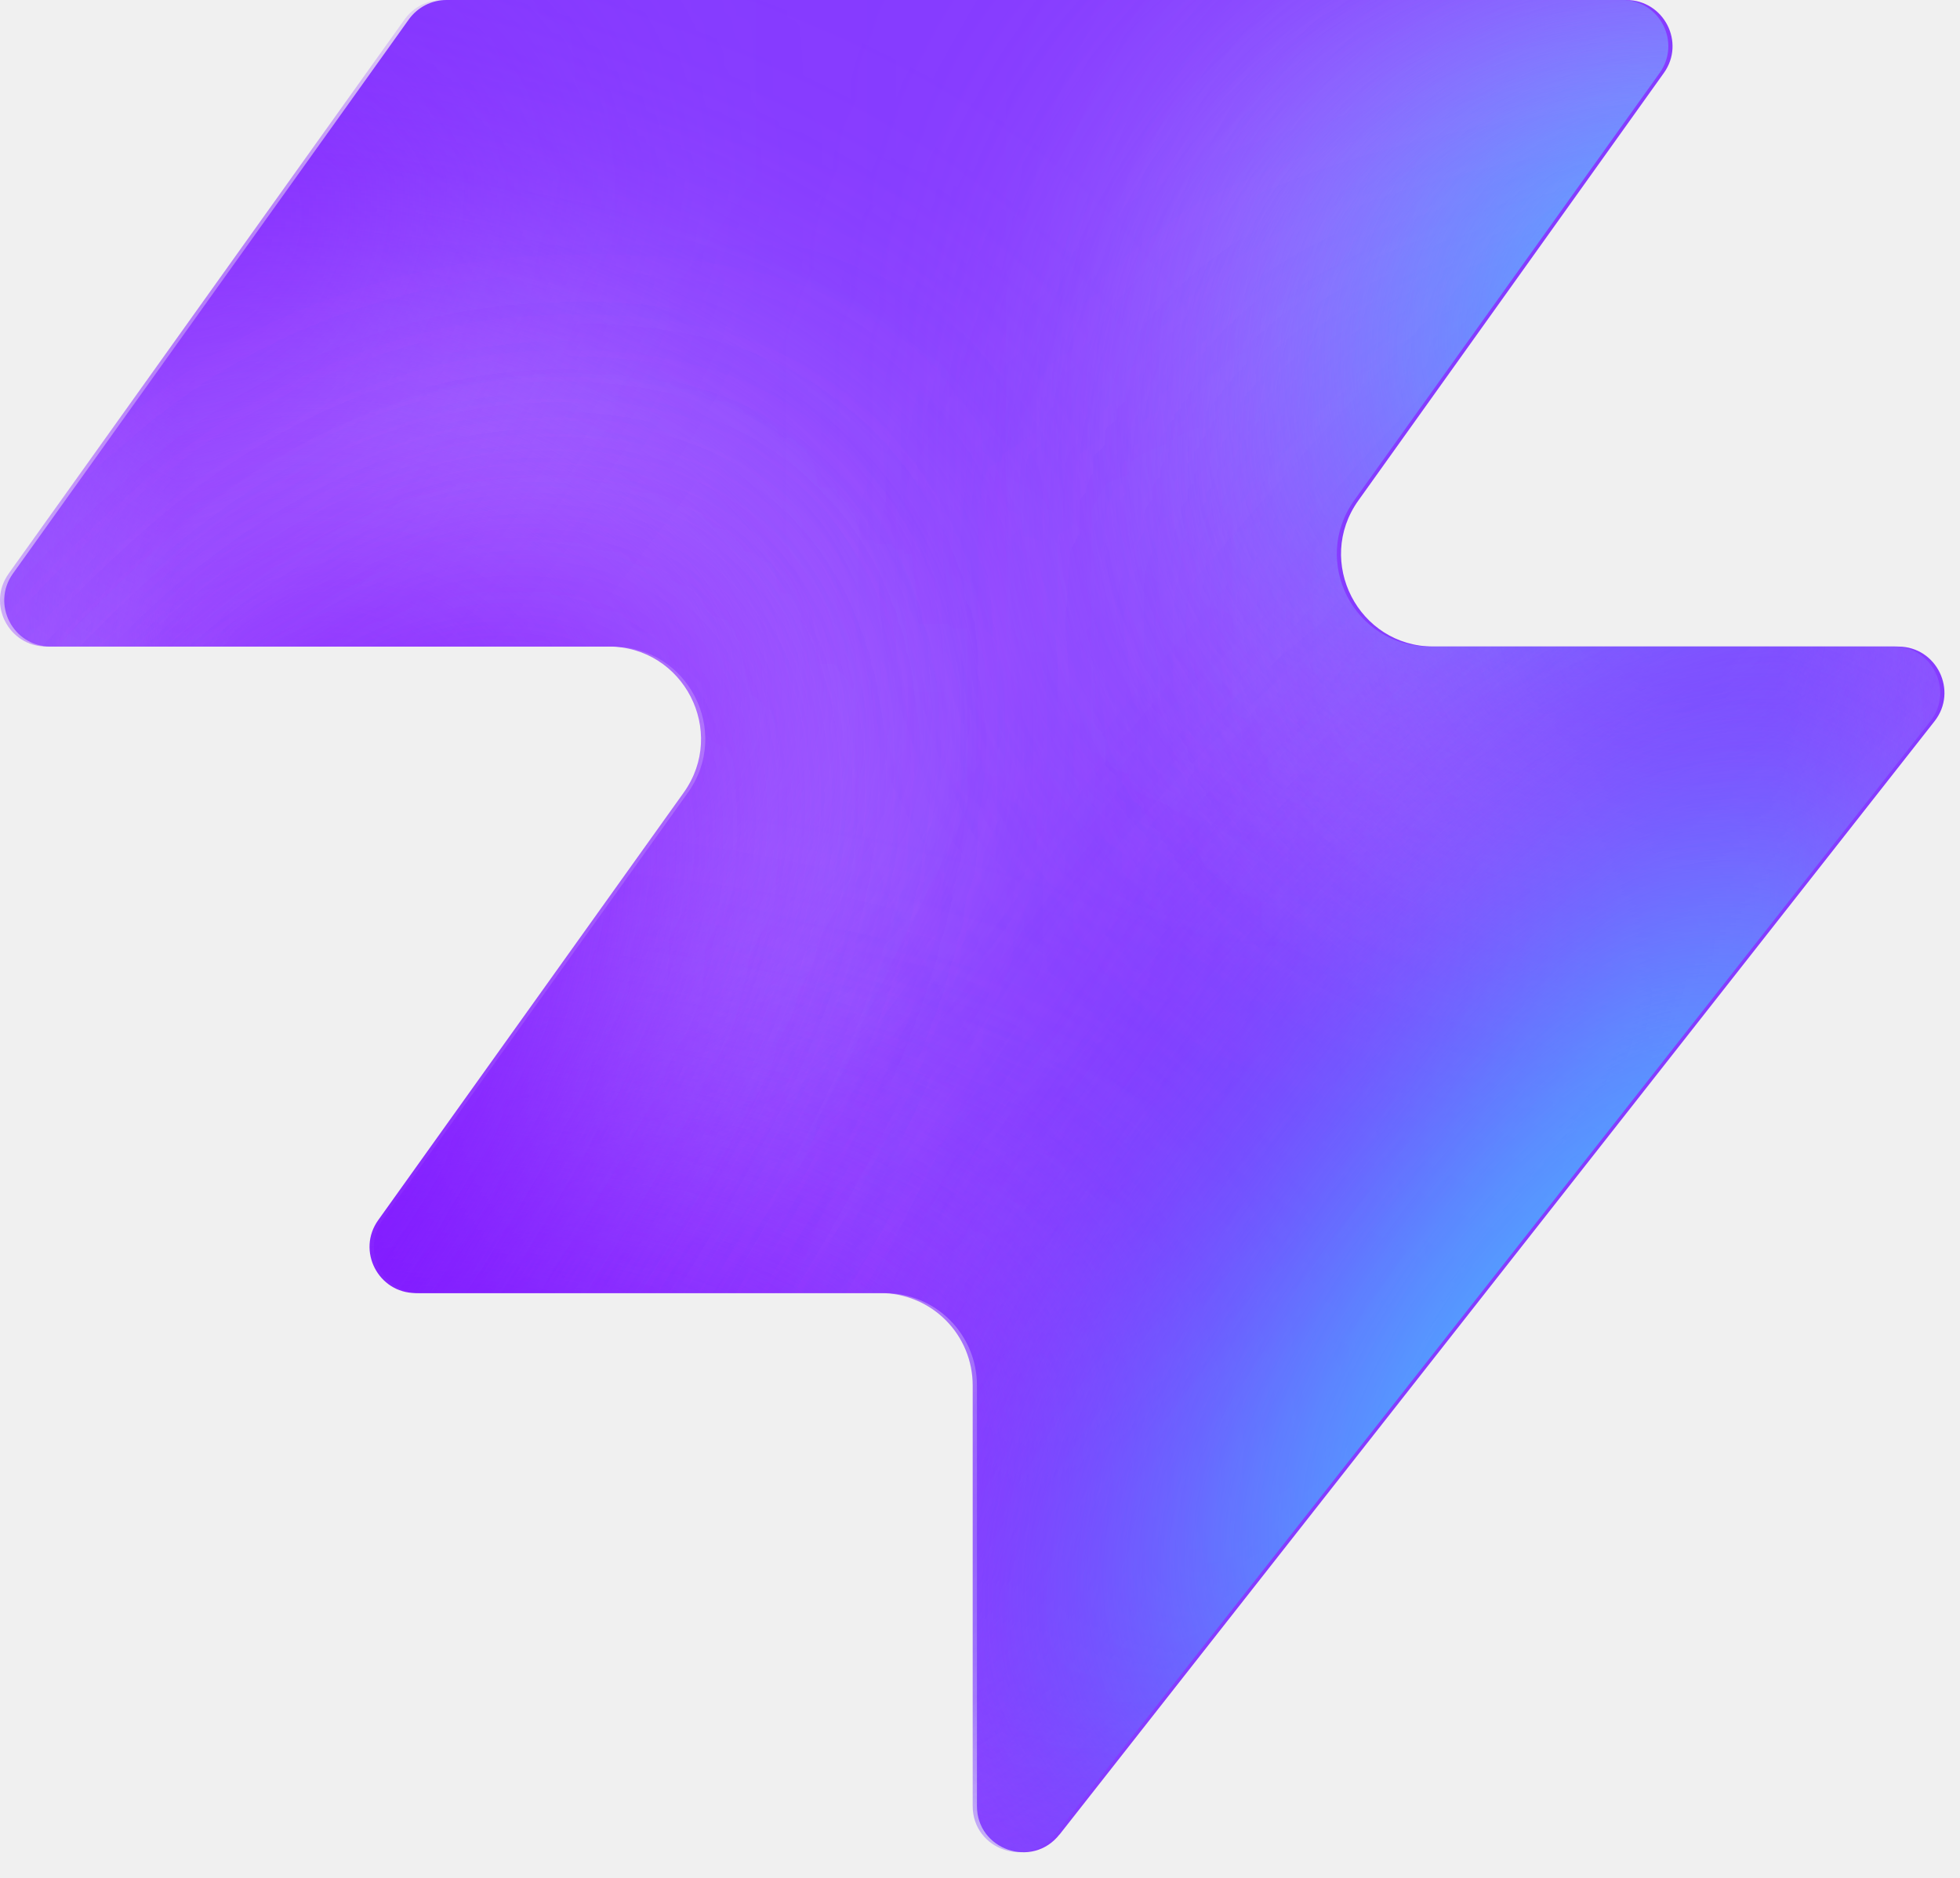
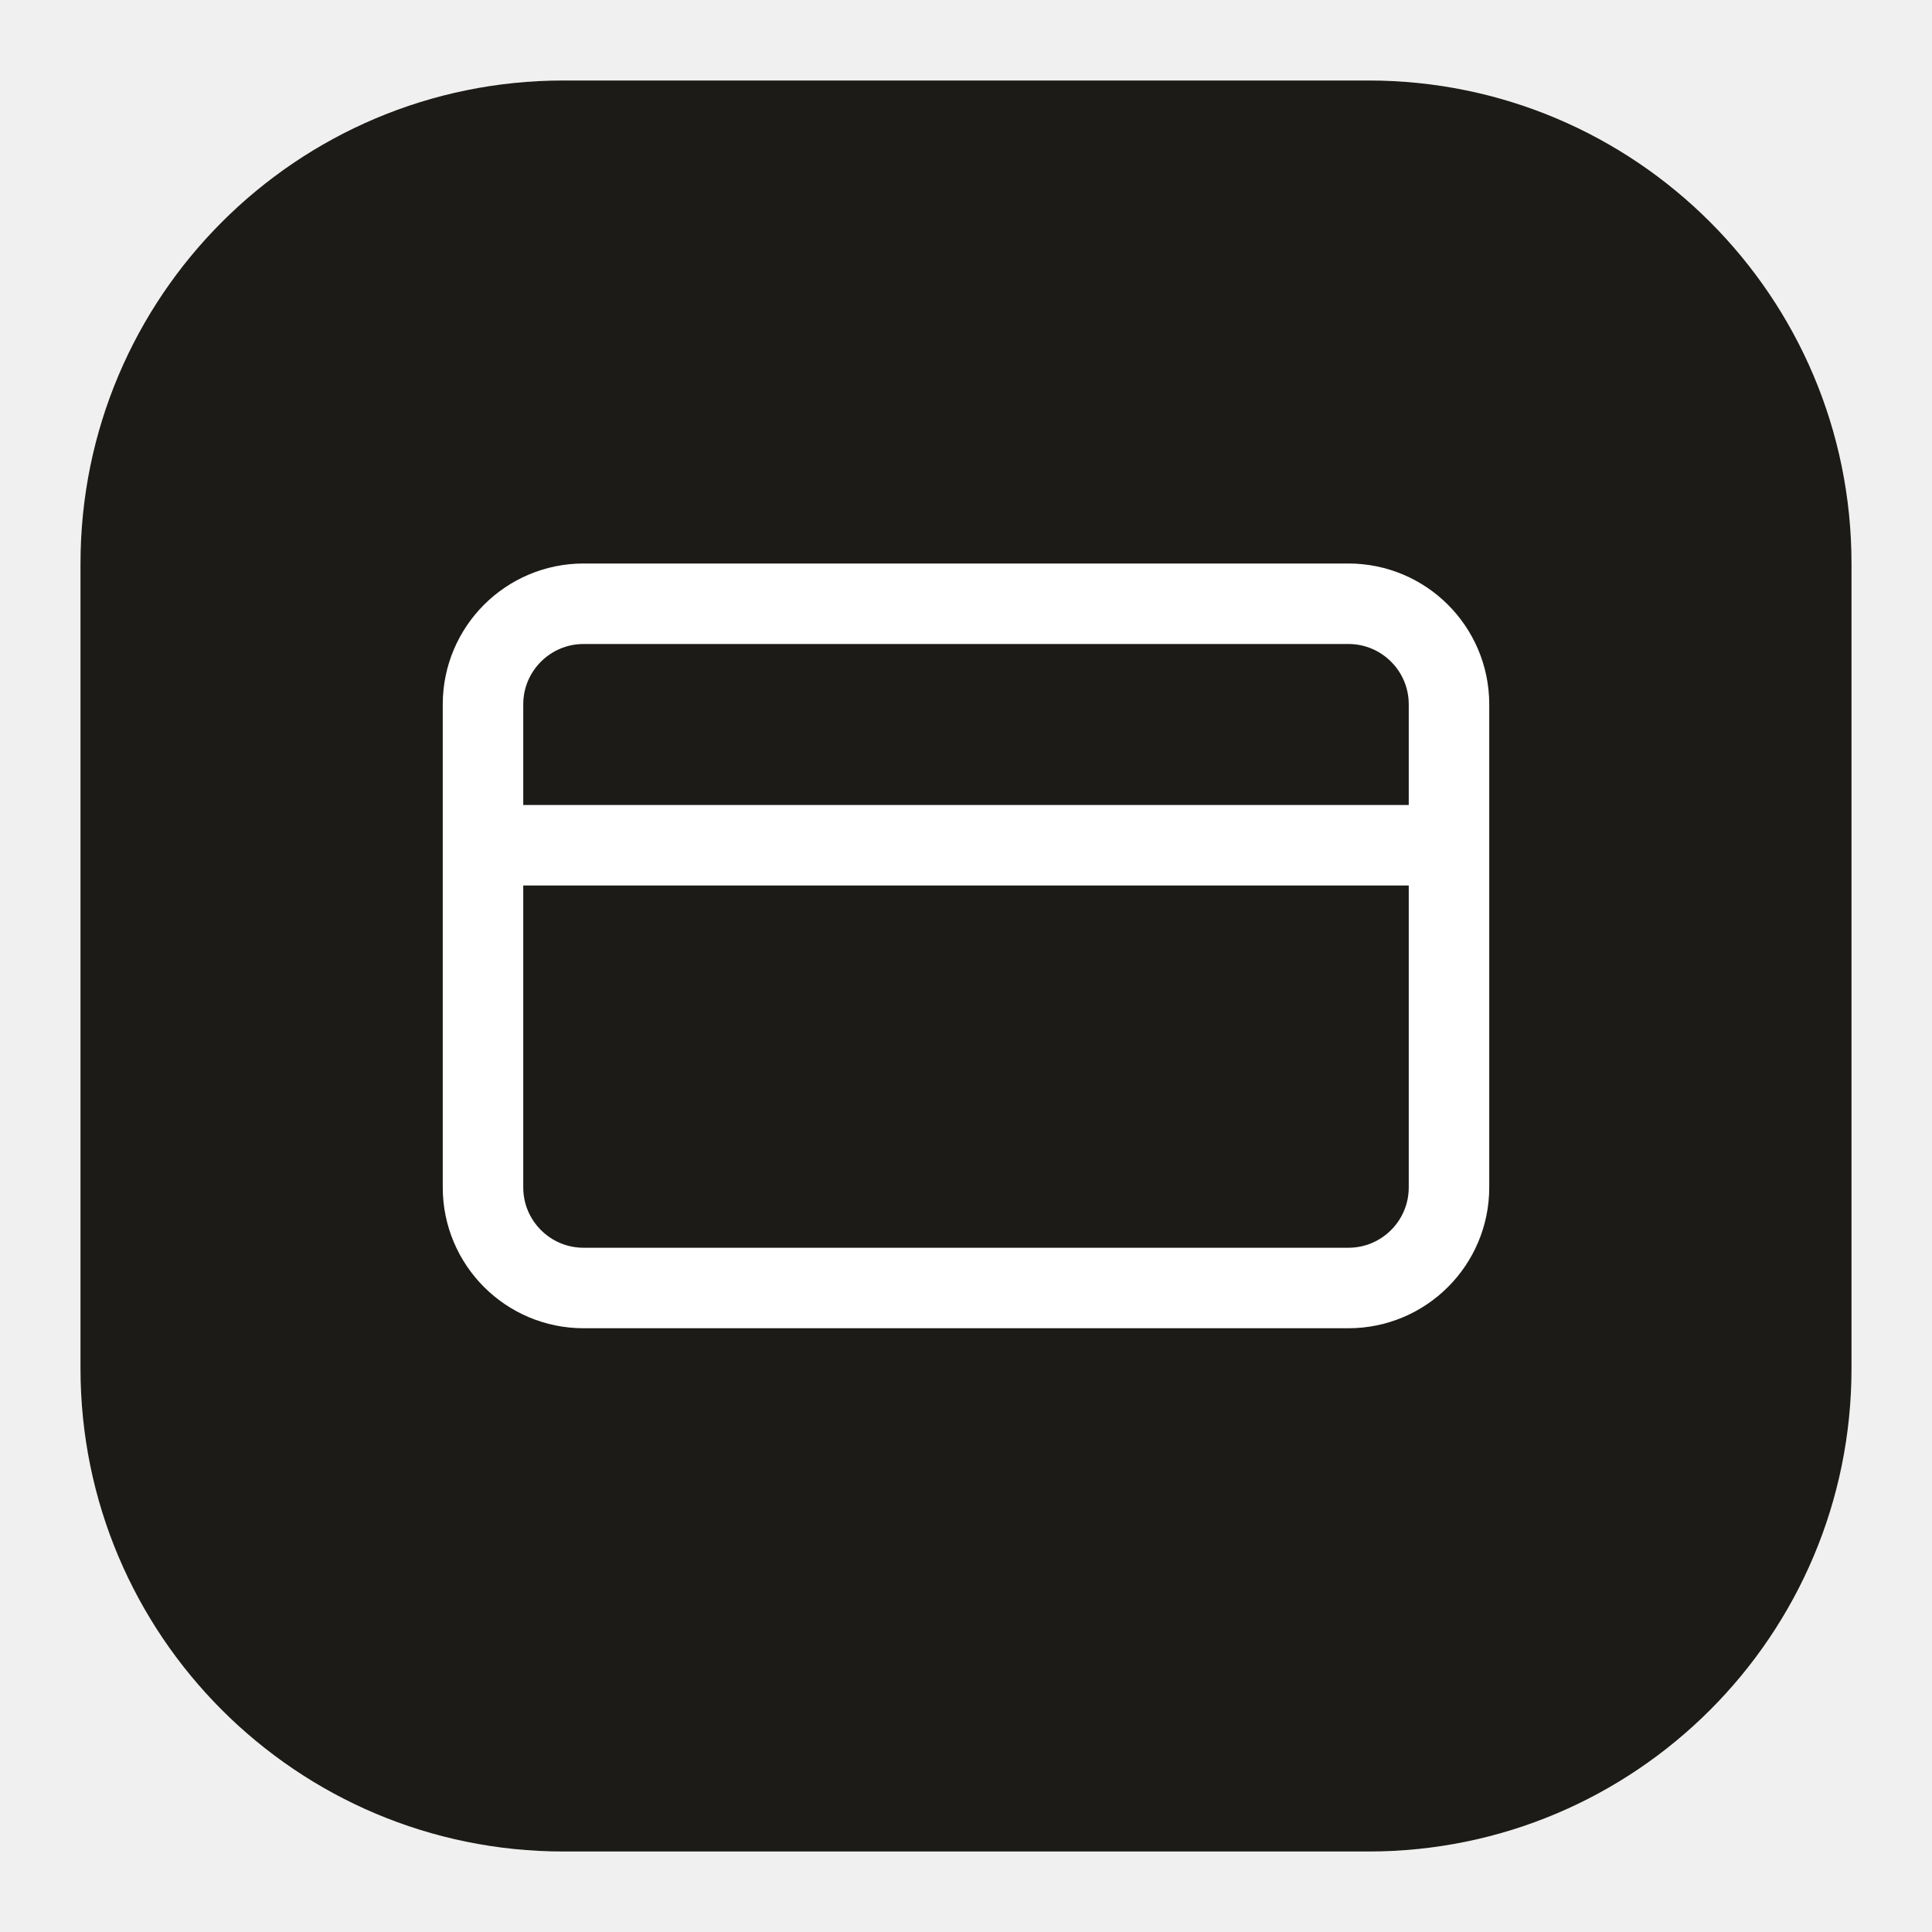
- <svg xmlns="http://www.w3.org/2000/svg" width="48" height="46" fill="none" viewBox="0 0 48 46">
-   <path fill="#863bff" d="M25.946 44.938c-.664.845-2.021.375-2.021-.698V33.937a2.26 2.26 0 0 0-2.262-2.262H10.287c-.92 0-1.456-1.04-.92-1.788l7.48-10.471c1.07-1.497 0-3.578-1.842-3.578H1.237c-.92 0-1.456-1.04-.92-1.788L10.013.474c.214-.297.556-.474.92-.474h28.894c.92 0 1.456 1.04.92 1.788l-7.48 10.471c-1.07 1.498 0 3.579 1.842 3.579h11.377c.943 0 1.473 1.088.89 1.83L25.947 44.94z" style="fill:#863bff;fill:color(display-p3 .525 .23 1);fill-opacity:1" />
-   <mask id="a" width="48" height="46" x="0" y="0" maskUnits="userSpaceOnUse" style="mask-type:alpha">
-     <path fill="#000" d="M25.842 44.938c-.664.844-2.021.375-2.021-.698V33.937a2.26 2.26 0 0 0-2.262-2.262H10.183c-.92 0-1.456-1.04-.92-1.788l7.48-10.471c1.07-1.498 0-3.579-1.842-3.579H1.133c-.92 0-1.456-1.04-.92-1.787L9.91.473c.214-.297.556-.474.92-.474h28.894c.92 0 1.456 1.04.92 1.788l-7.48 10.471c-1.07 1.498 0 3.578 1.842 3.578h11.377c.943 0 1.473 1.088.89 1.832L25.843 44.94z" style="fill:#000;fill-opacity:1" />
-   </mask>
-   <g mask="url(#a)">
-     <g filter="url(#b)">
-       <ellipse cx="5.508" cy="14.704" fill="#ede6ff" rx="5.508" ry="14.704" style="fill:#ede6ff;fill:color(display-p3 .927 .903 1);fill-opacity:1" transform="matrix(.00324 1 1 -.00324 -4.47 31.516)" />
-     </g>
-     <g filter="url(#c)">
-       <ellipse cx="10.399" cy="29.851" fill="#ede6ff" rx="10.399" ry="29.851" style="fill:#ede6ff;fill:color(display-p3 .927 .903 1);fill-opacity:1" transform="matrix(.00324 1 1 -.00324 -39.328 7.883)" />
-     </g>
-     <g filter="url(#d)">
-       <ellipse cx="5.508" cy="30.487" fill="#7e14ff" rx="5.508" ry="30.487" style="fill:#7e14ff;fill:color(display-p3 .492 .077 1);fill-opacity:1" transform="rotate(89.814 -25.913 -14.639)scale(1 -1)" />
-     </g>
-     <g filter="url(#e)">
-       <ellipse cx="5.508" cy="30.599" fill="#7e14ff" rx="5.508" ry="30.599" style="fill:#7e14ff;fill:color(display-p3 .492 .077 1);fill-opacity:1" transform="rotate(89.814 -32.644 -3.334)scale(1 -1)" />
-     </g>
-     <g filter="url(#f)">
-       <ellipse cx="5.508" cy="30.599" fill="#7e14ff" rx="5.508" ry="30.599" style="fill:#7e14ff;fill:color(display-p3 .492 .077 1);fill-opacity:1" transform="matrix(.00324 1 1 -.00324 -34.34 30.47)" />
-     </g>
-     <g filter="url(#g)">
-       <ellipse cx="14.072" cy="22.078" fill="#ede6ff" rx="14.072" ry="22.078" style="fill:#ede6ff;fill:color(display-p3 .927 .903 1);fill-opacity:1" transform="rotate(93.35 24.506 48.493)scale(-1 1)" />
-     </g>
-     <g filter="url(#h)">
-       <ellipse cx="3.47" cy="21.501" fill="#7e14ff" rx="3.47" ry="21.501" style="fill:#7e14ff;fill:color(display-p3 .492 .077 1);fill-opacity:1" transform="rotate(89.009 28.708 47.59)scale(-1 1)" />
-     </g>
-     <g filter="url(#i)">
-       <ellipse cx="3.47" cy="21.501" fill="#7e14ff" rx="3.47" ry="21.501" style="fill:#7e14ff;fill:color(display-p3 .492 .077 1);fill-opacity:1" transform="rotate(89.009 28.708 47.59)scale(-1 1)" />
-     </g>
-     <g filter="url(#j)">
-       <ellipse cx=".387" cy="8.972" fill="#7e14ff" rx="4.407" ry="29.108" style="fill:#7e14ff;fill:color(display-p3 .492 .077 1);fill-opacity:1" transform="rotate(39.51 .387 8.972)" />
-     </g>
-     <g filter="url(#k)">
-       <ellipse cx="47.523" cy="-6.092" fill="#7e14ff" rx="4.407" ry="29.108" style="fill:#7e14ff;fill:color(display-p3 .492 .077 1);fill-opacity:1" transform="rotate(37.892 47.523 -6.092)" />
-     </g>
-     <g filter="url(#l)">
-       <ellipse cx="41.412" cy="6.333" fill="#47bfff" rx="5.971" ry="9.665" style="fill:#47bfff;fill:color(display-p3 .28 .748 1);fill-opacity:1" transform="rotate(37.892 41.412 6.333)" />
-     </g>
-     <g filter="url(#m)">
-       <ellipse cx="-1.879" cy="38.332" fill="#7e14ff" rx="4.407" ry="29.108" style="fill:#7e14ff;fill:color(display-p3 .492 .077 1);fill-opacity:1" transform="rotate(37.892 -1.88 38.332)" />
-     </g>
-     <g filter="url(#n)">
-       <ellipse cx="-1.879" cy="38.332" fill="#7e14ff" rx="4.407" ry="29.108" style="fill:#7e14ff;fill:color(display-p3 .492 .077 1);fill-opacity:1" transform="rotate(37.892 -1.88 38.332)" />
-     </g>
-     <g filter="url(#o)">
-       <ellipse cx="35.651" cy="29.907" fill="#7e14ff" rx="4.407" ry="29.108" style="fill:#7e14ff;fill:color(display-p3 .492 .077 1);fill-opacity:1" transform="rotate(37.892 35.651 29.907)" />
-     </g>
-     <g filter="url(#p)">
-       <ellipse cx="38.418" cy="32.4" fill="#47bfff" rx="5.971" ry="15.297" style="fill:#47bfff;fill:color(display-p3 .28 .748 1);fill-opacity:1" transform="rotate(37.892 38.418 32.4)" />
-     </g>
-   </g>
-   <defs>
-     <filter id="b" width="60.045" height="41.654" x="-19.77" y="16.149" color-interpolation-filters="sRGB" filterUnits="userSpaceOnUse">
-       <feFlood flood-opacity="0" result="BackgroundImageFix" />
-       <feBlend in="SourceGraphic" in2="BackgroundImageFix" result="shape" />
-       <feGaussianBlur result="effect1_foregroundBlur_2002_17158" stdDeviation="7.659" />
-     </filter>
-     <filter id="c" width="90.34" height="51.437" x="-54.613" y="-7.533" color-interpolation-filters="sRGB" filterUnits="userSpaceOnUse">
-       <feFlood flood-opacity="0" result="BackgroundImageFix" />
-       <feBlend in="SourceGraphic" in2="BackgroundImageFix" result="shape" />
-       <feGaussianBlur result="effect1_foregroundBlur_2002_17158" stdDeviation="7.659" />
-     </filter>
-     <filter id="d" width="79.355" height="29.4" x="-49.64" y="2.03" color-interpolation-filters="sRGB" filterUnits="userSpaceOnUse">
-       <feFlood flood-opacity="0" result="BackgroundImageFix" />
-       <feBlend in="SourceGraphic" in2="BackgroundImageFix" result="shape" />
-       <feGaussianBlur result="effect1_foregroundBlur_2002_17158" stdDeviation="4.596" />
-     </filter>
-     <filter id="e" width="79.579" height="29.4" x="-45.045" y="20.029" color-interpolation-filters="sRGB" filterUnits="userSpaceOnUse">
-       <feFlood flood-opacity="0" result="BackgroundImageFix" />
-       <feBlend in="SourceGraphic" in2="BackgroundImageFix" result="shape" />
-       <feGaussianBlur result="effect1_foregroundBlur_2002_17158" stdDeviation="4.596" />
-     </filter>
-     <filter id="f" width="79.579" height="29.4" x="-43.513" y="21.178" color-interpolation-filters="sRGB" filterUnits="userSpaceOnUse">
-       <feFlood flood-opacity="0" result="BackgroundImageFix" />
-       <feBlend in="SourceGraphic" in2="BackgroundImageFix" result="shape" />
-       <feGaussianBlur result="effect1_foregroundBlur_2002_17158" stdDeviation="4.596" />
-     </filter>
-     <filter id="g" width="74.749" height="58.852" x="15.756" y="-17.901" color-interpolation-filters="sRGB" filterUnits="userSpaceOnUse">
-       <feFlood flood-opacity="0" result="BackgroundImageFix" />
-       <feBlend in="SourceGraphic" in2="BackgroundImageFix" result="shape" />
-       <feGaussianBlur result="effect1_foregroundBlur_2002_17158" stdDeviation="7.659" />
-     </filter>
-     <filter id="h" width="61.377" height="25.362" x="23.548" y="2.284" color-interpolation-filters="sRGB" filterUnits="userSpaceOnUse">
-       <feFlood flood-opacity="0" result="BackgroundImageFix" />
-       <feBlend in="SourceGraphic" in2="BackgroundImageFix" result="shape" />
-       <feGaussianBlur result="effect1_foregroundBlur_2002_17158" stdDeviation="4.596" />
-     </filter>
-     <filter id="i" width="61.377" height="25.362" x="23.548" y="2.284" color-interpolation-filters="sRGB" filterUnits="userSpaceOnUse">
-       <feFlood flood-opacity="0" result="BackgroundImageFix" />
-       <feBlend in="SourceGraphic" in2="BackgroundImageFix" result="shape" />
-       <feGaussianBlur result="effect1_foregroundBlur_2002_17158" stdDeviation="4.596" />
-     </filter>
-     <filter id="j" width="56.045" height="63.649" x="-27.636" y="-22.853" color-interpolation-filters="sRGB" filterUnits="userSpaceOnUse">
-       <feFlood flood-opacity="0" result="BackgroundImageFix" />
-       <feBlend in="SourceGraphic" in2="BackgroundImageFix" result="shape" />
-       <feGaussianBlur result="effect1_foregroundBlur_2002_17158" stdDeviation="4.596" />
-     </filter>
-     <filter id="k" width="54.814" height="64.646" x="20.116" y="-38.415" color-interpolation-filters="sRGB" filterUnits="userSpaceOnUse">
-       <feFlood flood-opacity="0" result="BackgroundImageFix" />
-       <feBlend in="SourceGraphic" in2="BackgroundImageFix" result="shape" />
-       <feGaussianBlur result="effect1_foregroundBlur_2002_17158" stdDeviation="4.596" />
-     </filter>
-     <filter id="l" width="33.541" height="35.313" x="24.641" y="-11.323" color-interpolation-filters="sRGB" filterUnits="userSpaceOnUse">
-       <feFlood flood-opacity="0" result="BackgroundImageFix" />
-       <feBlend in="SourceGraphic" in2="BackgroundImageFix" result="shape" />
-       <feGaussianBlur result="effect1_foregroundBlur_2002_17158" stdDeviation="4.596" />
-     </filter>
-     <filter id="m" width="54.814" height="64.646" x="-29.286" y="6.009" color-interpolation-filters="sRGB" filterUnits="userSpaceOnUse">
-       <feFlood flood-opacity="0" result="BackgroundImageFix" />
-       <feBlend in="SourceGraphic" in2="BackgroundImageFix" result="shape" />
-       <feGaussianBlur result="effect1_foregroundBlur_2002_17158" stdDeviation="4.596" />
-     </filter>
-     <filter id="n" width="54.814" height="64.646" x="-29.286" y="6.009" color-interpolation-filters="sRGB" filterUnits="userSpaceOnUse">
-       <feFlood flood-opacity="0" result="BackgroundImageFix" />
-       <feBlend in="SourceGraphic" in2="BackgroundImageFix" result="shape" />
-       <feGaussianBlur result="effect1_foregroundBlur_2002_17158" stdDeviation="4.596" />
-     </filter>
-     <filter id="o" width="54.814" height="64.646" x="8.244" y="-2.416" color-interpolation-filters="sRGB" filterUnits="userSpaceOnUse">
-       <feFlood flood-opacity="0" result="BackgroundImageFix" />
-       <feBlend in="SourceGraphic" in2="BackgroundImageFix" result="shape" />
-       <feGaussianBlur result="effect1_foregroundBlur_2002_17158" stdDeviation="4.596" />
-     </filter>
-     <filter id="p" width="39.409" height="43.623" x="18.713" y="10.588" color-interpolation-filters="sRGB" filterUnits="userSpaceOnUse">
-       <feFlood flood-opacity="0" result="BackgroundImageFix" />
-       <feBlend in="SourceGraphic" in2="BackgroundImageFix" result="shape" />
-       <feGaussianBlur result="effect1_foregroundBlur_2002_17158" stdDeviation="4.596" />
-     </filter>
-   </defs>
+ <svg xmlns="http://www.w3.org/2000/svg" width="48" height="48" fill="none" viewBox="0 0 48 48">
+   <rect width="44" height="44" x="2" y="2" fill="#1c1b17" rx="12" />
+   <rect width="24" height="17" x="12" y="15" stroke="#ffffff" stroke-width="2" rx="2.5" />
+   <path stroke="#ffffff" stroke-width="2" d="M12 21h24" />
</svg>
